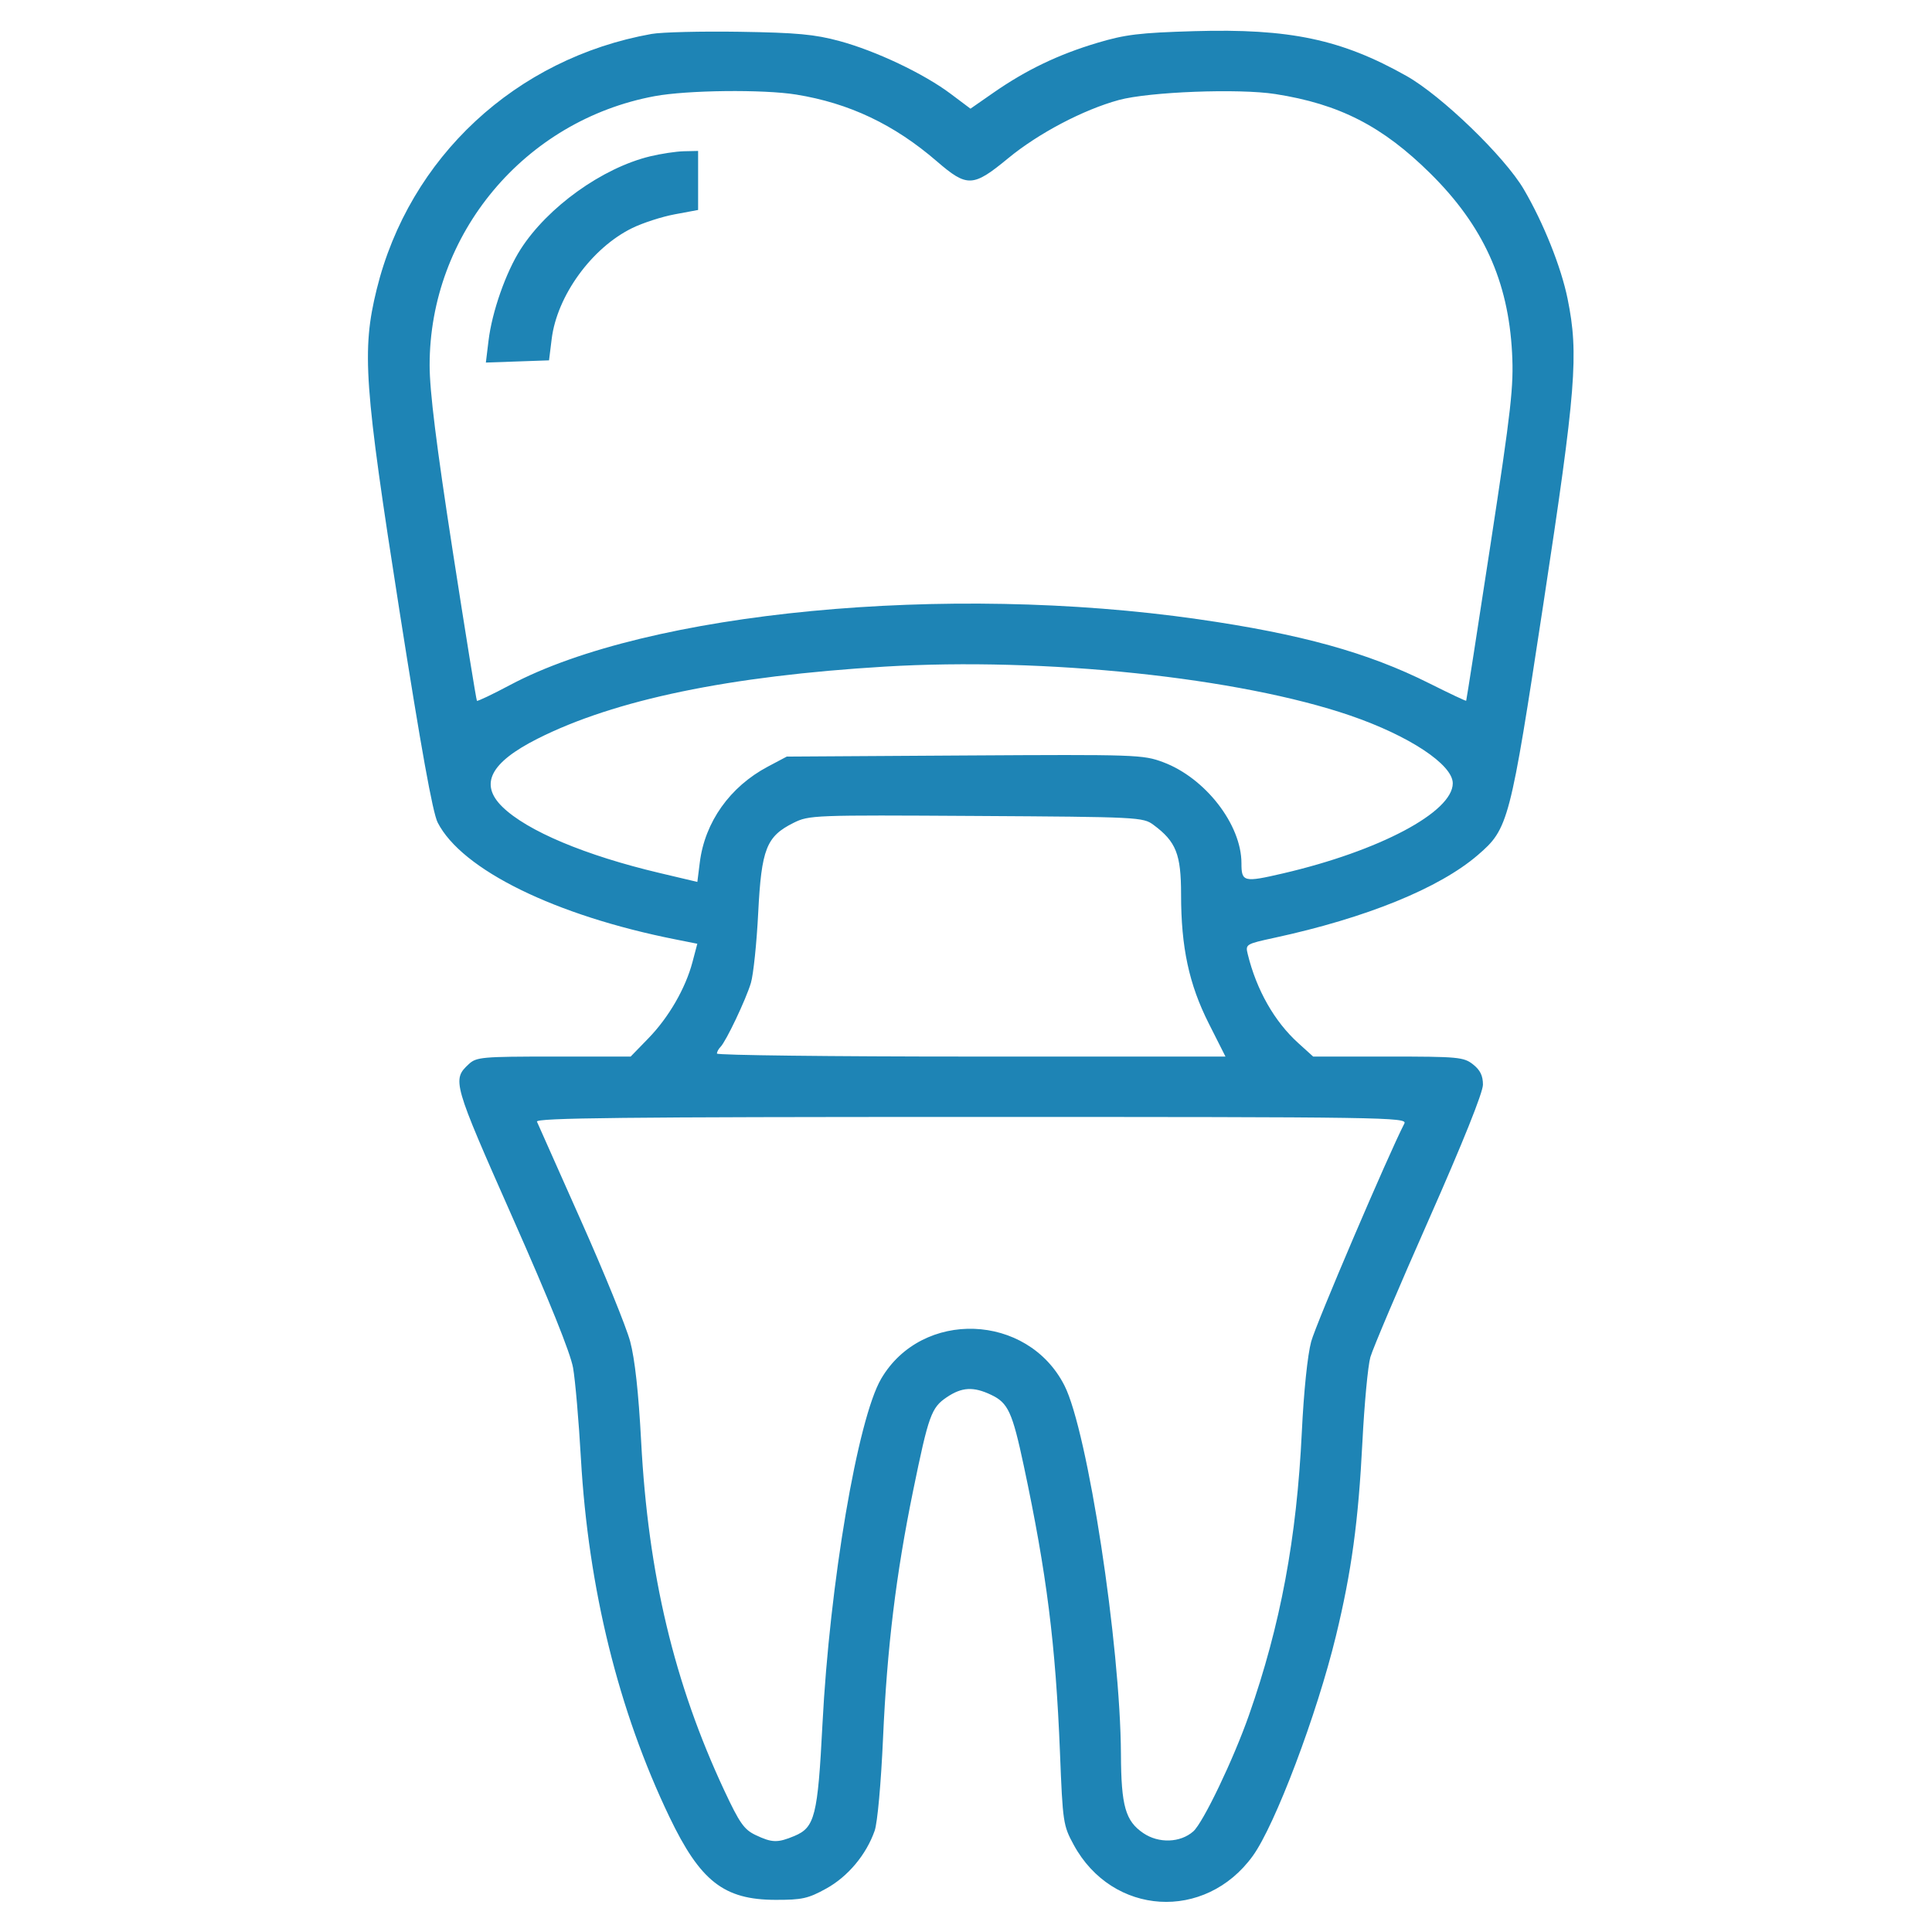
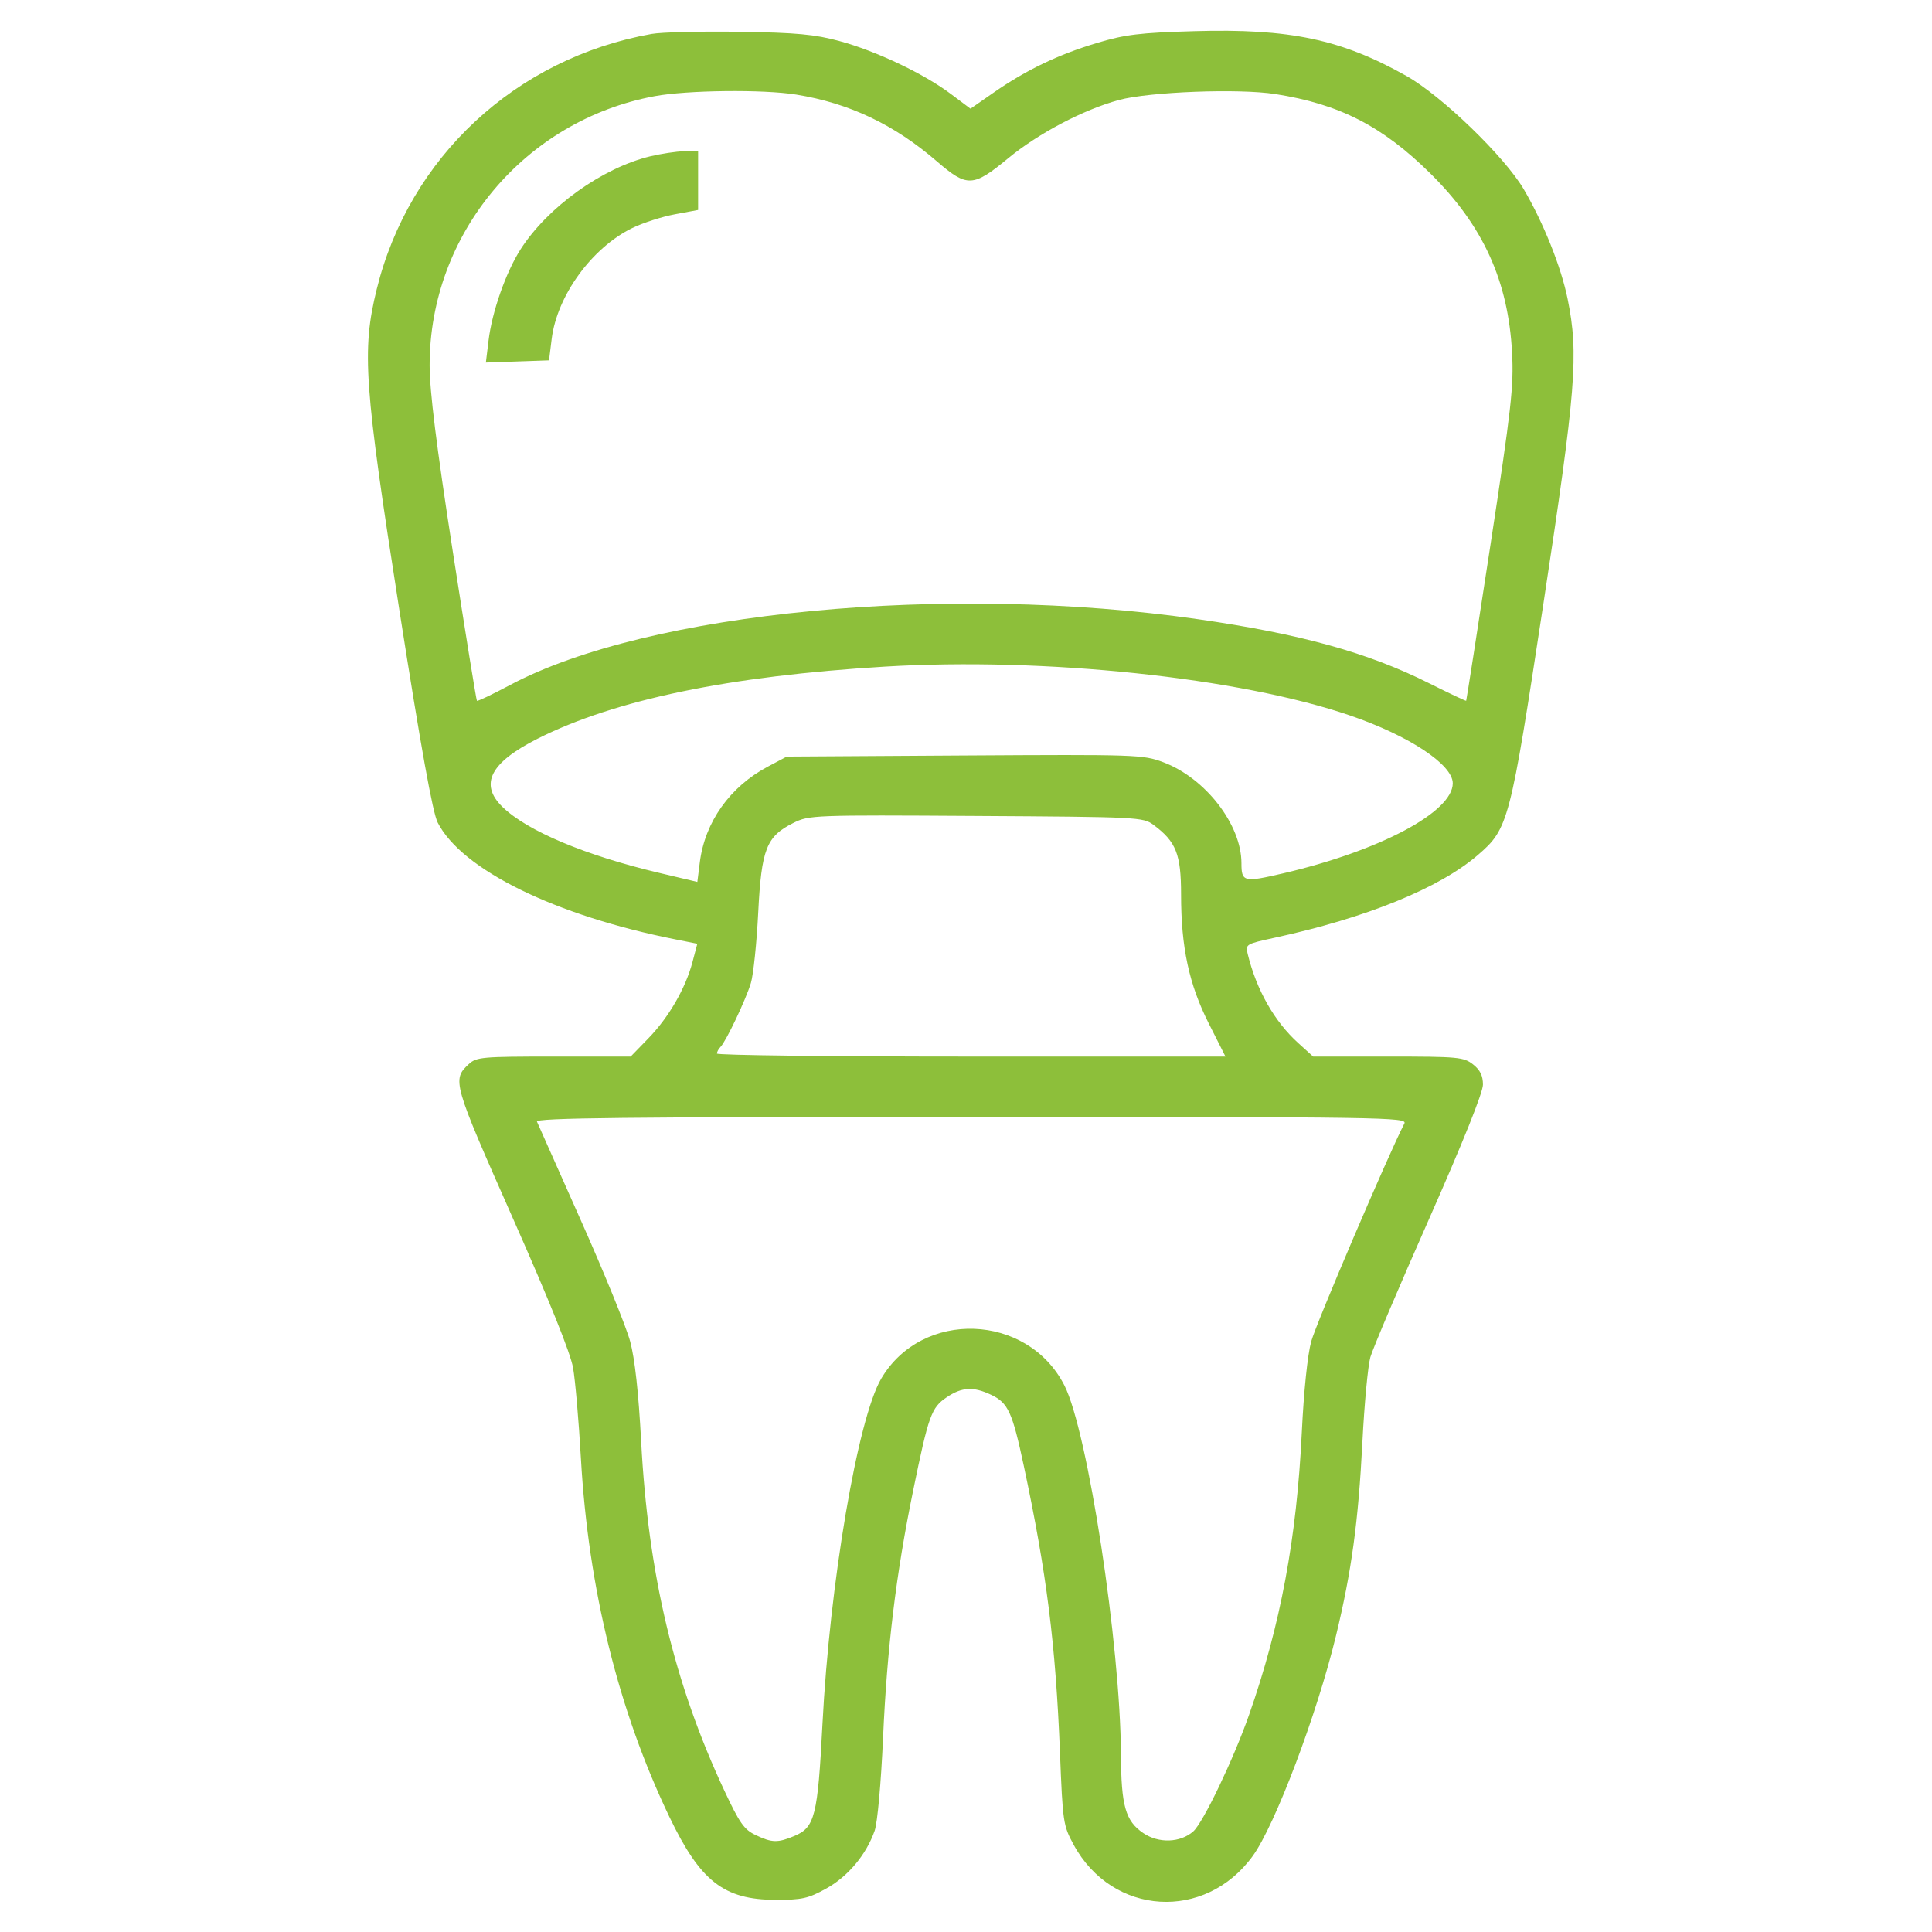
<svg xmlns="http://www.w3.org/2000/svg" width="56" height="56" viewBox="0 0 56 56" fill="none">
-   <path fill-rule="evenodd" clip-rule="evenodd" d="M18.885 0.984C14.95 1.687 11.86 4.559 10.918 8.389C10.482 10.163 10.553 11.16 11.579 17.704C12.205 21.693 12.541 23.556 12.686 23.841C13.385 25.21 16.093 26.54 19.594 27.232L20.212 27.355L20.072 27.885C19.871 28.647 19.383 29.491 18.792 30.098L18.28 30.625H16.051C13.964 30.625 13.807 30.639 13.585 30.847C13.101 31.297 13.128 31.388 14.856 35.29C15.921 37.692 16.537 39.223 16.611 39.648C16.674 40.009 16.777 41.191 16.838 42.273C17.054 46.052 17.926 49.584 19.403 52.664C20.298 54.53 20.982 55.065 22.477 55.068C23.246 55.07 23.424 55.031 23.947 54.742C24.577 54.395 25.108 53.761 25.352 53.066C25.434 52.835 25.537 51.69 25.596 50.367C25.712 47.761 25.971 45.632 26.467 43.211C26.916 41.021 26.995 40.801 27.442 40.5C27.882 40.204 28.214 40.186 28.727 40.429C29.221 40.663 29.342 40.926 29.676 42.492C30.339 45.603 30.598 47.658 30.724 50.801C30.804 52.827 30.817 52.914 31.123 53.475C32.244 55.534 34.932 55.7 36.312 53.796C36.959 52.903 38.171 49.697 38.724 47.414C39.175 45.554 39.373 44.102 39.49 41.798C39.546 40.694 39.65 39.587 39.721 39.337C39.793 39.087 40.556 37.289 41.418 35.342C42.402 33.117 42.984 31.666 42.984 31.439C42.984 31.18 42.904 31.015 42.696 30.852C42.427 30.64 42.268 30.625 40.236 30.625H38.063L37.633 30.236C36.941 29.611 36.419 28.693 36.166 27.655C36.096 27.371 36.111 27.362 36.942 27.182C39.603 26.606 41.717 25.746 42.832 24.787C43.725 24.019 43.769 23.851 44.736 17.5C45.683 11.279 45.764 10.265 45.438 8.663C45.251 7.741 44.738 6.459 44.169 5.489C43.613 4.54 41.786 2.775 40.767 2.201C38.881 1.139 37.382 0.823 34.617 0.903C33.026 0.95 32.619 0.999 31.796 1.245C30.675 1.581 29.746 2.027 28.803 2.682L28.13 3.15L27.554 2.718C26.777 2.134 25.388 1.475 24.33 1.189C23.618 0.996 23.096 0.947 21.438 0.921C20.325 0.904 19.176 0.932 18.885 0.984ZM18.977 2.787C15.205 3.487 12.451 6.781 12.453 10.588C12.453 11.34 12.648 12.904 13.121 15.963C13.489 18.337 13.805 20.294 13.824 20.313C13.843 20.332 14.274 20.127 14.783 19.856C18.782 17.729 27.443 16.9 34.727 17.948C37.706 18.376 39.654 18.916 41.429 19.807C42.008 20.097 42.49 20.325 42.498 20.312C42.507 20.299 42.823 18.271 43.2 15.805C43.807 11.839 43.879 11.194 43.828 10.226C43.719 8.145 42.989 6.541 41.463 5.031C40.074 3.657 38.824 3.016 36.966 2.726C35.907 2.56 33.308 2.66 32.43 2.899C31.402 3.179 30.097 3.865 29.221 4.588C28.202 5.428 28.035 5.435 27.155 4.676C25.917 3.607 24.616 2.99 23.078 2.741C22.123 2.587 19.921 2.612 18.977 2.787ZM18.842 4.532C17.456 4.868 15.875 6.002 15.092 7.222C14.664 7.889 14.261 9.035 14.16 9.876L14.083 10.509L14.998 10.477L15.914 10.445L15.991 9.823C16.147 8.57 17.154 7.183 18.324 6.611C18.63 6.461 19.186 6.281 19.558 6.212L20.235 6.086V5.231V4.375L19.824 4.384C19.599 4.389 19.157 4.456 18.842 4.532ZM25.649 19.322C21.132 19.594 17.821 20.282 15.579 21.413C14.211 22.104 13.889 22.729 14.562 23.387C15.276 24.085 16.965 24.796 19.126 25.306L20.213 25.563L20.284 24.998C20.43 23.828 21.158 22.802 22.258 22.22L22.805 21.93L27.958 21.898C32.942 21.868 33.131 21.874 33.716 22.093C34.937 22.55 35.984 23.901 35.984 25.02C35.984 25.565 36.048 25.581 37.188 25.316C39.985 24.665 42.109 23.538 42.109 22.704C42.109 22.162 40.845 21.326 39.139 20.741C35.925 19.639 30.271 19.044 25.649 19.322ZM22.999 23.852C22.213 24.244 22.071 24.607 21.977 26.456C21.933 27.335 21.837 28.252 21.765 28.492C21.62 28.974 21.046 30.182 20.884 30.346C20.827 30.403 20.781 30.489 20.781 30.538C20.781 30.586 24.098 30.625 28.151 30.625H35.521L35.038 29.668C34.464 28.531 34.234 27.461 34.234 25.928C34.234 24.759 34.09 24.395 33.434 23.909C33.133 23.686 33.001 23.679 28.293 23.651C23.568 23.622 23.451 23.627 22.999 23.852ZM15.564 32.512C15.595 32.587 16.17 33.879 16.841 35.383C17.512 36.887 18.153 38.462 18.266 38.883C18.402 39.392 18.509 40.364 18.584 41.781C18.787 45.632 19.541 48.794 20.997 51.905C21.437 52.845 21.569 53.032 21.902 53.19C22.377 53.416 22.541 53.42 23.026 53.217C23.619 52.969 23.703 52.635 23.839 49.984C24.048 45.904 24.86 41.126 25.541 39.964C26.723 37.947 29.782 38.058 30.852 40.157C31.527 41.479 32.475 47.668 32.491 50.85C32.498 52.349 32.621 52.783 33.141 53.135C33.587 53.437 34.213 53.415 34.588 53.084C34.874 52.83 35.75 51.002 36.203 49.711C37.116 47.108 37.586 44.591 37.734 41.508C37.79 40.335 37.9 39.275 38.005 38.887C38.143 38.376 40.241 33.468 40.706 32.566C40.8 32.385 40.167 32.375 28.156 32.375C18.081 32.375 15.52 32.403 15.564 32.512Z" fill="#1E84B5" />
+   <path fill-rule="evenodd" clip-rule="evenodd" d="M18.885 0.984C14.95 1.687 11.86 4.559 10.918 8.389C10.482 10.163 10.553 11.16 11.579 17.704C12.205 21.693 12.541 23.556 12.686 23.841C13.385 25.21 16.093 26.54 19.594 27.232L20.212 27.355L20.072 27.885C19.871 28.647 19.383 29.491 18.792 30.098L18.28 30.625H16.051C13.964 30.625 13.807 30.639 13.585 30.847C13.101 31.297 13.128 31.388 14.856 35.29C15.921 37.692 16.537 39.223 16.611 39.648C16.674 40.009 16.777 41.191 16.838 42.273C17.054 46.052 17.926 49.584 19.403 52.664C20.298 54.53 20.982 55.065 22.477 55.068C23.246 55.07 23.424 55.031 23.947 54.742C24.577 54.395 25.108 53.761 25.352 53.066C25.434 52.835 25.537 51.69 25.596 50.367C25.712 47.761 25.971 45.632 26.467 43.211C26.916 41.021 26.995 40.801 27.442 40.5C27.882 40.204 28.214 40.186 28.727 40.429C29.221 40.663 29.342 40.926 29.676 42.492C30.339 45.603 30.598 47.658 30.724 50.801C30.804 52.827 30.817 52.914 31.123 53.475C32.244 55.534 34.932 55.7 36.312 53.796C36.959 52.903 38.171 49.697 38.724 47.414C39.175 45.554 39.373 44.102 39.49 41.798C39.546 40.694 39.65 39.587 39.721 39.337C39.793 39.087 40.556 37.289 41.418 35.342C42.402 33.117 42.984 31.666 42.984 31.439C42.984 31.18 42.904 31.015 42.696 30.852C42.427 30.64 42.268 30.625 40.236 30.625H38.063L37.633 30.236C36.941 29.611 36.419 28.693 36.166 27.655C36.096 27.371 36.111 27.362 36.942 27.182C39.603 26.606 41.717 25.746 42.832 24.787C43.725 24.019 43.769 23.851 44.736 17.5C45.683 11.279 45.764 10.265 45.438 8.663C45.251 7.741 44.738 6.459 44.169 5.489C43.613 4.54 41.786 2.775 40.767 2.201C38.881 1.139 37.382 0.823 34.617 0.903C33.026 0.95 32.619 0.999 31.796 1.245C30.675 1.581 29.746 2.027 28.803 2.682L28.13 3.15L27.554 2.718C26.777 2.134 25.388 1.475 24.33 1.189C23.618 0.996 23.096 0.947 21.438 0.921C20.325 0.904 19.176 0.932 18.885 0.984ZM18.977 2.787C15.205 3.487 12.451 6.781 12.453 10.588C12.453 11.34 12.648 12.904 13.121 15.963C13.489 18.337 13.805 20.294 13.824 20.313C13.843 20.332 14.274 20.127 14.783 19.856C18.782 17.729 27.443 16.9 34.727 17.948C37.706 18.376 39.654 18.916 41.429 19.807C42.008 20.097 42.49 20.325 42.498 20.312C42.507 20.299 42.823 18.271 43.2 15.805C43.807 11.839 43.879 11.194 43.828 10.226C43.719 8.145 42.989 6.541 41.463 5.031C40.074 3.657 38.824 3.016 36.966 2.726C35.907 2.56 33.308 2.66 32.43 2.899C31.402 3.179 30.097 3.865 29.221 4.588C28.202 5.428 28.035 5.435 27.155 4.676C25.917 3.607 24.616 2.99 23.078 2.741C22.123 2.587 19.921 2.612 18.977 2.787ZM18.842 4.532C17.456 4.868 15.875 6.002 15.092 7.222C14.664 7.889 14.261 9.035 14.16 9.876L14.083 10.509L14.998 10.477L15.914 10.445L15.991 9.823C16.147 8.57 17.154 7.183 18.324 6.611C18.63 6.461 19.186 6.281 19.558 6.212L20.235 6.086V5.231V4.375L19.824 4.384C19.599 4.389 19.157 4.456 18.842 4.532ZM25.649 19.322C21.132 19.594 17.821 20.282 15.579 21.413C14.211 22.104 13.889 22.729 14.562 23.387C15.276 24.085 16.965 24.796 19.126 25.306L20.213 25.563L20.284 24.998C20.43 23.828 21.158 22.802 22.258 22.22L22.805 21.93L27.958 21.898C32.942 21.868 33.131 21.874 33.716 22.093C34.937 22.55 35.984 23.901 35.984 25.02C35.984 25.565 36.048 25.581 37.188 25.316C39.985 24.665 42.109 23.538 42.109 22.704C42.109 22.162 40.845 21.326 39.139 20.741C35.925 19.639 30.271 19.044 25.649 19.322ZM22.999 23.852C22.213 24.244 22.071 24.607 21.977 26.456C21.933 27.335 21.837 28.252 21.765 28.492C21.62 28.974 21.046 30.182 20.884 30.346C20.827 30.403 20.781 30.489 20.781 30.538C20.781 30.586 24.098 30.625 28.151 30.625H35.521L35.038 29.668C34.464 28.531 34.234 27.461 34.234 25.928C34.234 24.759 34.09 24.395 33.434 23.909C33.133 23.686 33.001 23.679 28.293 23.651C23.568 23.622 23.451 23.627 22.999 23.852ZM15.564 32.512C15.595 32.587 16.17 33.879 16.841 35.383C17.512 36.887 18.153 38.462 18.266 38.883C18.402 39.392 18.509 40.364 18.584 41.781C18.787 45.632 19.541 48.794 20.997 51.905C21.437 52.845 21.569 53.032 21.902 53.19C22.377 53.416 22.541 53.42 23.026 53.217C23.619 52.969 23.703 52.635 23.839 49.984C24.048 45.904 24.86 41.126 25.541 39.964C26.723 37.947 29.782 38.058 30.852 40.157C31.527 41.479 32.475 47.668 32.491 50.85C32.498 52.349 32.621 52.783 33.141 53.135C33.587 53.437 34.213 53.415 34.588 53.084C34.874 52.83 35.75 51.002 36.203 49.711C37.116 47.108 37.586 44.591 37.734 41.508C37.79 40.335 37.9 39.275 38.005 38.887C38.143 38.376 40.241 33.468 40.706 32.566C40.8 32.385 40.167 32.375 28.156 32.375C18.081 32.375 15.52 32.403 15.564 32.512Z" fill="#8DBF3A" />
</svg>
